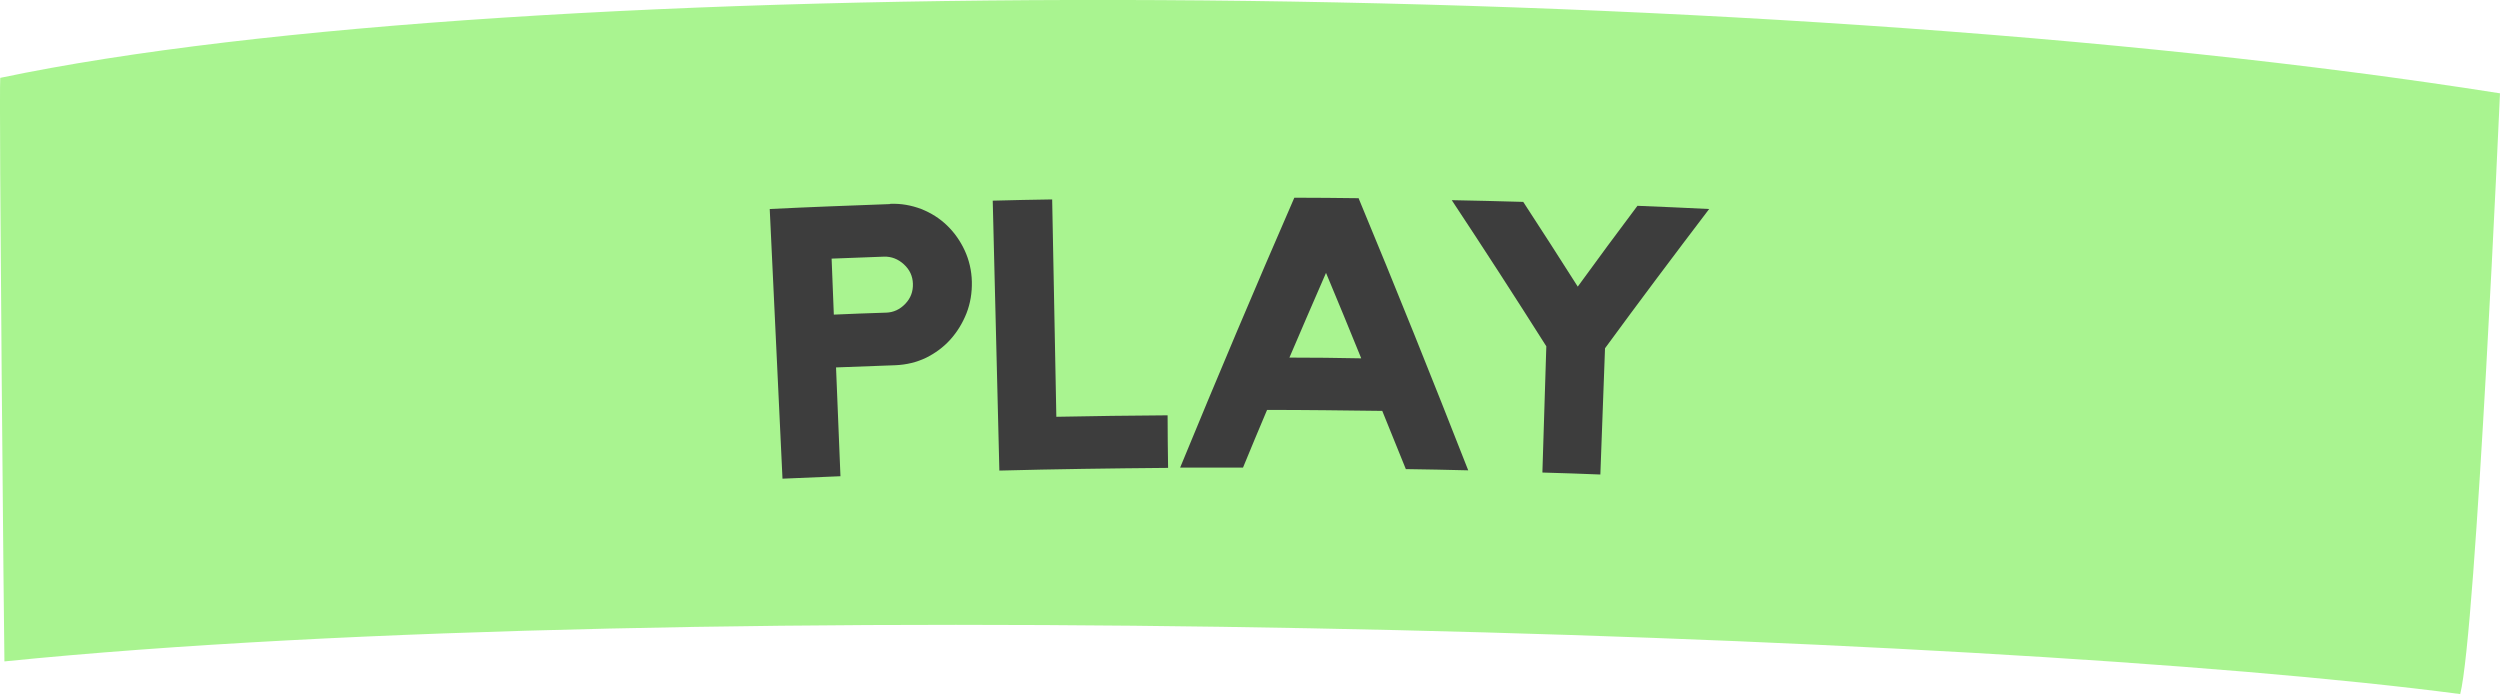
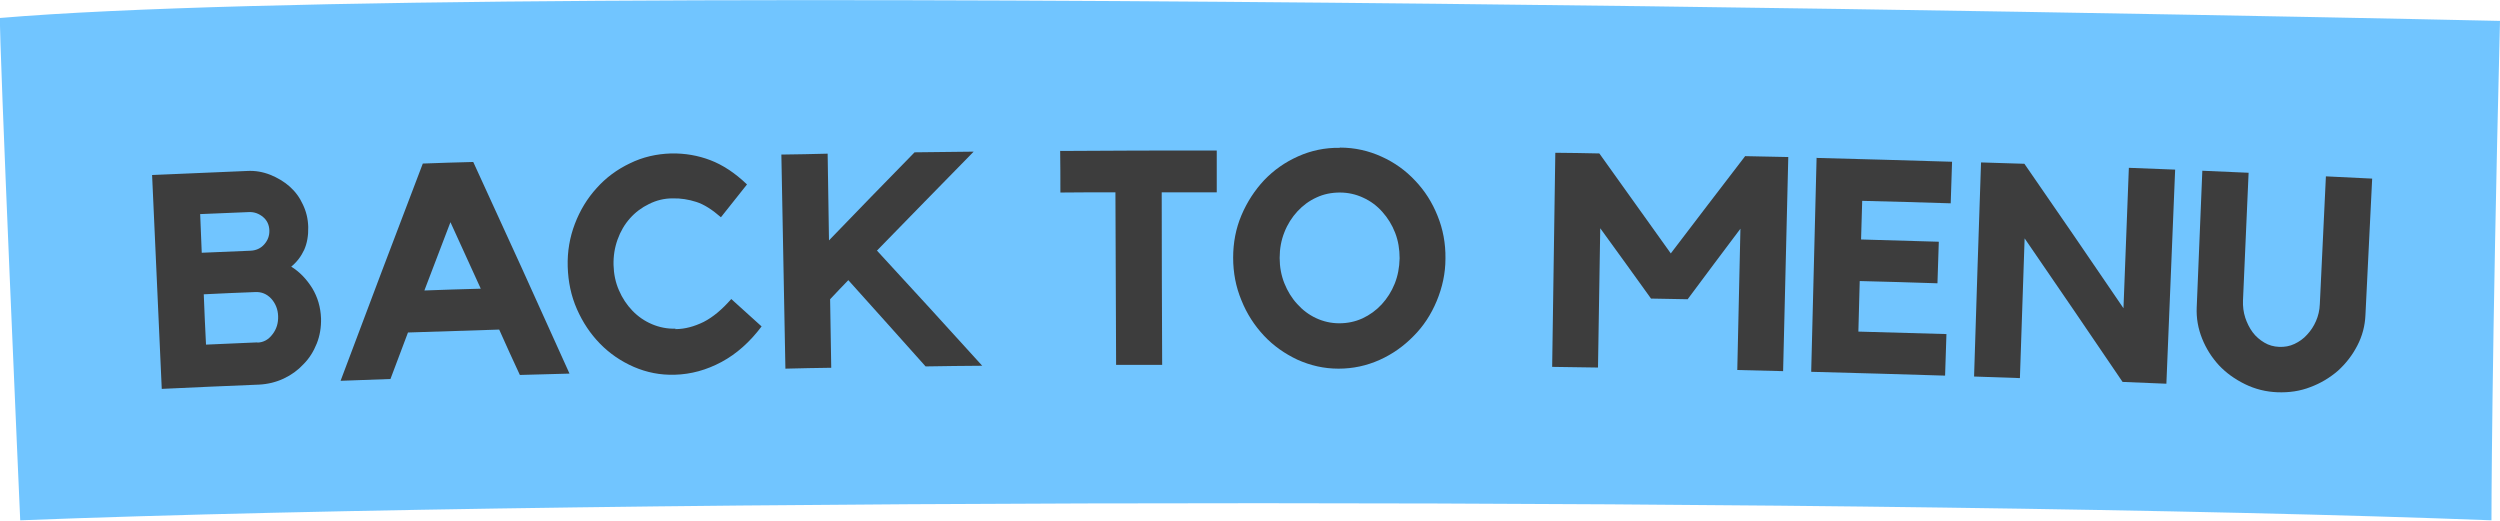
- <svg xmlns="http://www.w3.org/2000/svg" id="Layer_2" data-name="Layer 2" viewBox="0 0 101.79 28.26">
+ <svg xmlns="http://www.w3.org/2000/svg" id="Layer_2" data-name="Layer 2" viewBox="0 0 111.28 23.16">
  <defs>
    <style>
      .cls-1 {
        fill: #3d3d3d;
      }

      .cls-1, .cls-2 {
        stroke-width: 0px;
      }

      .cls-2 {
-         fill: #a9f490;
+         fill: #71c5ff;
      }
    </style>
  </defs>
-   <g id="Layer_3" data-name="Layer 3">
-     <path class="cls-2" d="M101.79,3.8s-.97,21.9-1.62,24.46c-19.41-2.56-72.18-4.14-99.99-1.33C.17,26.93-.05,3.77.01,3.17,21.02-1.25,71.04-1.06,101.79,3.8Z" />
+   <g id="Layer_2-2" data-name="Layer 2">
+     <path class="cls-2" d="M111.28.92c-.38,15.24-.38,22.24-.38,22.24-26-1-83.42-1.03-110,0C.9,23.16-.06,1.41,0,.8c22.03-1.86,111.28.13,111.28.13Z" />
    <g>
-       <path class="cls-1" d="M36.24,8.3c.45-.02.87.06,1.27.21.4.16.75.38,1.05.67.3.29.54.63.72,1.02.18.39.28.82.29,1.27.01.45-.06.88-.22,1.29-.16.4-.38.76-.66,1.07-.28.31-.61.55-.99.74-.38.18-.79.28-1.23.3-.81.03-1.62.06-2.43.09.06,1.48.12,2.95.18,4.43-.79.03-1.57.07-2.36.1-.17-3.66-.35-7.32-.52-10.98,1.63-.08,3.25-.14,4.88-.2ZM36.08,12.73c.3-.01.56-.13.78-.36.22-.23.32-.5.31-.82-.01-.31-.13-.57-.37-.79-.23-.21-.5-.32-.81-.31-.71.03-1.42.05-2.13.08.03.76.06,1.52.09,2.28.71-.03,1.41-.06,2.12-.08Z" />
-       <path class="cls-1" d="M43,16.97c1.51-.03,3.02-.05,4.54-.06,0,.71.01,1.43.02,2.14-2.29.02-4.58.05-6.87.11-.09-3.66-.18-7.32-.27-10.99.81-.02,1.61-.04,2.42-.05.06,2.95.11,5.9.17,8.85Z" />
-       <path class="cls-1" d="M55.32,8.08c1.53,3.68,3.01,7.37,4.46,11.07-.85-.02-1.7-.04-2.54-.05-.32-.79-.64-1.58-.96-2.37-1.56-.02-3.13-.04-4.69-.04-.33.78-.66,1.57-.98,2.35-.85,0-1.71,0-2.56,0,1.51-3.67,3.06-7.34,4.65-10.99.88,0,1.75.01,2.63.02ZM55.42,14.58c-.47-1.16-.95-2.32-1.43-3.47-.5,1.15-1,2.3-1.49,3.45.97,0,1.94.01,2.92.03Z" />
-       <path class="cls-1" d="M66.68,8.38c.97.04,1.94.08,2.91.13-1.43,1.88-2.85,3.77-4.24,5.67-.06,1.71-.13,3.43-.19,5.14-.79-.03-1.57-.06-2.36-.08.05-1.71.11-3.43.16-5.14-1.26-1.99-2.54-3.97-3.85-5.95.97.02,1.94.04,2.91.07.75,1.15,1.49,2.3,2.22,3.45.8-1.1,1.61-2.2,2.43-3.29Z" />
+       <path class="cls-1" d="M12.95,11.86c.39.24.7.57.95.97.24.4.37.84.39,1.34.01.39-.05.77-.19,1.12-.14.35-.33.66-.59.92-.25.27-.54.48-.88.64-.34.16-.71.25-1.1.27-1.44.06-2.89.12-4.33.19-.14-3.17-.29-6.35-.43-9.52,1.41-.06,2.82-.12,4.23-.18.36-.02.7.04,1.03.17.32.13.61.3.86.52.25.22.45.49.59.8.15.31.23.64.24,1,.01.38-.05.73-.18,1.02-.14.3-.33.55-.59.76ZM11.46,15.25c.27-.01.49-.13.67-.37.18-.23.26-.5.25-.81-.01-.31-.12-.57-.31-.78-.2-.21-.43-.3-.7-.29-.77.03-1.53.06-2.3.1.03.75.06,1.5.1,2.24.76-.03,1.53-.07,2.29-.1ZM8.99,11.25c.72-.03,1.44-.06,2.16-.09.24-.01.45-.1.61-.28.16-.18.24-.39.23-.63-.01-.24-.1-.44-.28-.59-.18-.15-.39-.23-.63-.22-.72.03-1.44.06-2.17.09.02.57.05,1.15.07,1.72Z" />
+       <path class="cls-1" d="M21.07,7.22c1.44,3.13,2.87,6.27,4.28,9.41-.74.02-1.47.04-2.21.06-.31-.67-.62-1.34-.92-2.02-1.35.04-2.7.09-4.06.13-.26.69-.52,1.38-.78,2.07-.74.03-1.48.05-2.22.08,1.21-3.23,2.43-6.45,3.66-9.67.75-.03,1.49-.05,2.24-.07ZM21.4,12.85c-.45-.99-.9-1.97-1.35-2.96-.39,1.01-.77,2.03-1.16,3.04.84-.03,1.67-.06,2.51-.08Z" />
+       <path class="cls-1" d="M30.06,14.65c.43,0,.85-.12,1.26-.32.41-.21.82-.55,1.23-1.02.45.41.9.81,1.35,1.22-.52.69-1.11,1.22-1.78,1.58-.67.36-1.36.55-2.08.57-.65.02-1.25-.1-1.83-.35-.57-.25-1.07-.59-1.5-1.03-.43-.44-.77-.95-1.03-1.54-.26-.59-.39-1.22-.41-1.89-.02-.67.09-1.31.32-1.91.23-.6.55-1.13.97-1.59.41-.46.91-.83,1.48-1.1.57-.28,1.18-.42,1.84-.44.61-.01,1.19.09,1.74.3.55.21,1.1.57,1.63,1.08-.39.49-.78.98-1.16,1.46-.39-.34-.75-.57-1.09-.68-.34-.11-.7-.17-1.07-.16-.37,0-.72.09-1.04.25-.33.16-.61.37-.85.64-.24.27-.42.58-.55.94-.13.36-.19.74-.18,1.14.01.4.09.78.24,1.12.15.35.35.65.6.91.25.26.54.46.87.6.33.14.68.21,1.05.2Z" />
+       <path class="cls-1" d="M39.04,11.16c1.57,1.7,3.13,3.41,4.68,5.12-.84,0-1.68.02-2.52.03-1.14-1.28-2.29-2.56-3.44-3.84-.27.28-.54.56-.81.85.02,1.02.03,2.03.05,3.05-.68.01-1.36.02-2.04.04-.06-3.18-.12-6.36-.18-9.53.69-.01,1.38-.02,2.06-.04.02,1.29.04,2.57.06,3.86,1.26-1.31,2.53-2.61,3.81-3.92.88-.01,1.76-.02,2.63-.03-1.44,1.47-2.88,2.94-4.31,4.41Z" />
+       <path class="cls-1" d="M47.18,6.72c2.33-.02,4.65-.02,6.98-.02,0,.62,0,1.24,0,1.86-.82,0-1.64,0-2.45,0,0,2.56.01,5.12.02,7.68-.68,0-1.36,0-2.05,0-.01-2.56-.02-5.12-.03-7.68-.82,0-1.64,0-2.45.01,0-.62,0-1.24-.01-1.86Z" />
+       <path class="cls-1" d="M59.65,6.57c.65,0,1.27.14,1.84.4.58.26,1.08.62,1.5,1.07.43.45.76.97,1,1.57.24.59.36,1.23.35,1.9,0,.66-.14,1.29-.39,1.89-.25.6-.59,1.12-1.03,1.56-.43.44-.93.8-1.51,1.06-.58.26-1.19.39-1.83.39-.65,0-1.25-.14-1.83-.4-.57-.27-1.07-.62-1.49-1.07-.42-.45-.76-.97-1-1.57-.25-.6-.37-1.23-.37-1.9,0-.67.12-1.3.37-1.89.25-.59.59-1.11,1.01-1.56.43-.45.93-.8,1.51-1.06.58-.26,1.2-.39,1.85-.38ZM59.61,14.39c.37,0,.71-.07,1.04-.22.32-.15.61-.36.85-.62.24-.26.44-.57.58-.92.14-.35.21-.72.22-1.13,0-.4-.06-.78-.2-1.14-.14-.36-.33-.66-.57-.93-.24-.27-.52-.48-.85-.63-.32-.15-.67-.23-1.04-.23-.37,0-.72.07-1.04.22-.33.15-.61.36-.85.62-.24.26-.44.57-.58.93-.14.35-.21.73-.21,1.14,0,.4.07.78.21,1.13.14.35.33.66.57.92.24.27.52.48.84.63.32.15.67.23,1.03.23Z" />
+       <path class="cls-1" d="M77.66,6.95c.65.01,1.3.03,1.94.04-.08,3.18-.15,6.35-.23,9.53-.68-.02-1.36-.03-2.04-.05.05-2.1.09-4.19.14-6.29-.79,1.05-1.57,2.09-2.35,3.14-.54-.01-1.09-.02-1.63-.03-.75-1.04-1.5-2.09-2.26-3.13-.03,2.07-.07,4.13-.1,6.2-.68-.01-1.36-.02-2.04-.03.05-3.18.09-6.36.14-9.53.65,0,1.31.02,1.96.03,1.06,1.48,2.12,2.97,3.18,4.45,1.1-1.44,2.2-2.89,3.31-4.33Z" />
+       <path class="cls-1" d="M80.88,7.03c2,.05,4.01.11,6.01.17-.02.62-.04,1.24-.06,1.85-1.31-.04-2.63-.08-3.94-.11-.02.57-.03,1.15-.05,1.72,1.15.03,2.31.07,3.46.1-.02.62-.04,1.24-.06,1.85-1.15-.04-2.3-.07-3.46-.1-.02.75-.04,1.5-.06,2.25,1.31.04,2.61.07,3.92.11-.02.62-.04,1.24-.06,1.85-1.99-.06-3.97-.12-5.96-.17.08-3.18.16-6.35.24-9.53Z" />
+       <path class="cls-1" d="M94.76,7.47c.69.03,1.37.05,2.06.08-.13,3.18-.26,6.35-.39,9.53-.65-.03-1.3-.05-1.95-.08-1.44-2.13-2.9-4.26-4.36-6.39-.07,2.07-.14,4.15-.21,6.22-.68-.02-1.36-.05-2.04-.07.1-3.18.2-6.35.31-9.53.64.02,1.29.04,1.93.06,1.48,2.14,2.95,4.28,4.41,6.43.08-2.09.16-4.17.24-6.26Z" />
+       <path class="cls-1" d="M103.53,7.85c.69.03,1.37.07,2.06.1-.1,2.03-.2,4.06-.3,6.08-.02.47-.14.93-.36,1.35-.22.43-.51.8-.86,1.12-.36.31-.77.56-1.23.73-.46.18-.95.25-1.47.23-.51-.02-.99-.14-1.44-.36-.45-.22-.84-.5-1.16-.84-.32-.35-.57-.74-.75-1.19-.18-.45-.26-.91-.24-1.38.08-2.03.17-4.06.25-6.09.69.03,1.37.06,2.06.09-.08,1.89-.17,3.79-.25,5.68-.01.27.02.52.1.77.08.24.19.46.33.65.14.19.32.34.52.46.2.12.42.18.66.19.24.01.47-.03.68-.13.21-.1.4-.23.56-.41.17-.18.3-.38.4-.61.1-.23.16-.48.17-.75.09-1.89.18-3.79.27-5.68Z" />
    </g>
  </g>
</svg>
